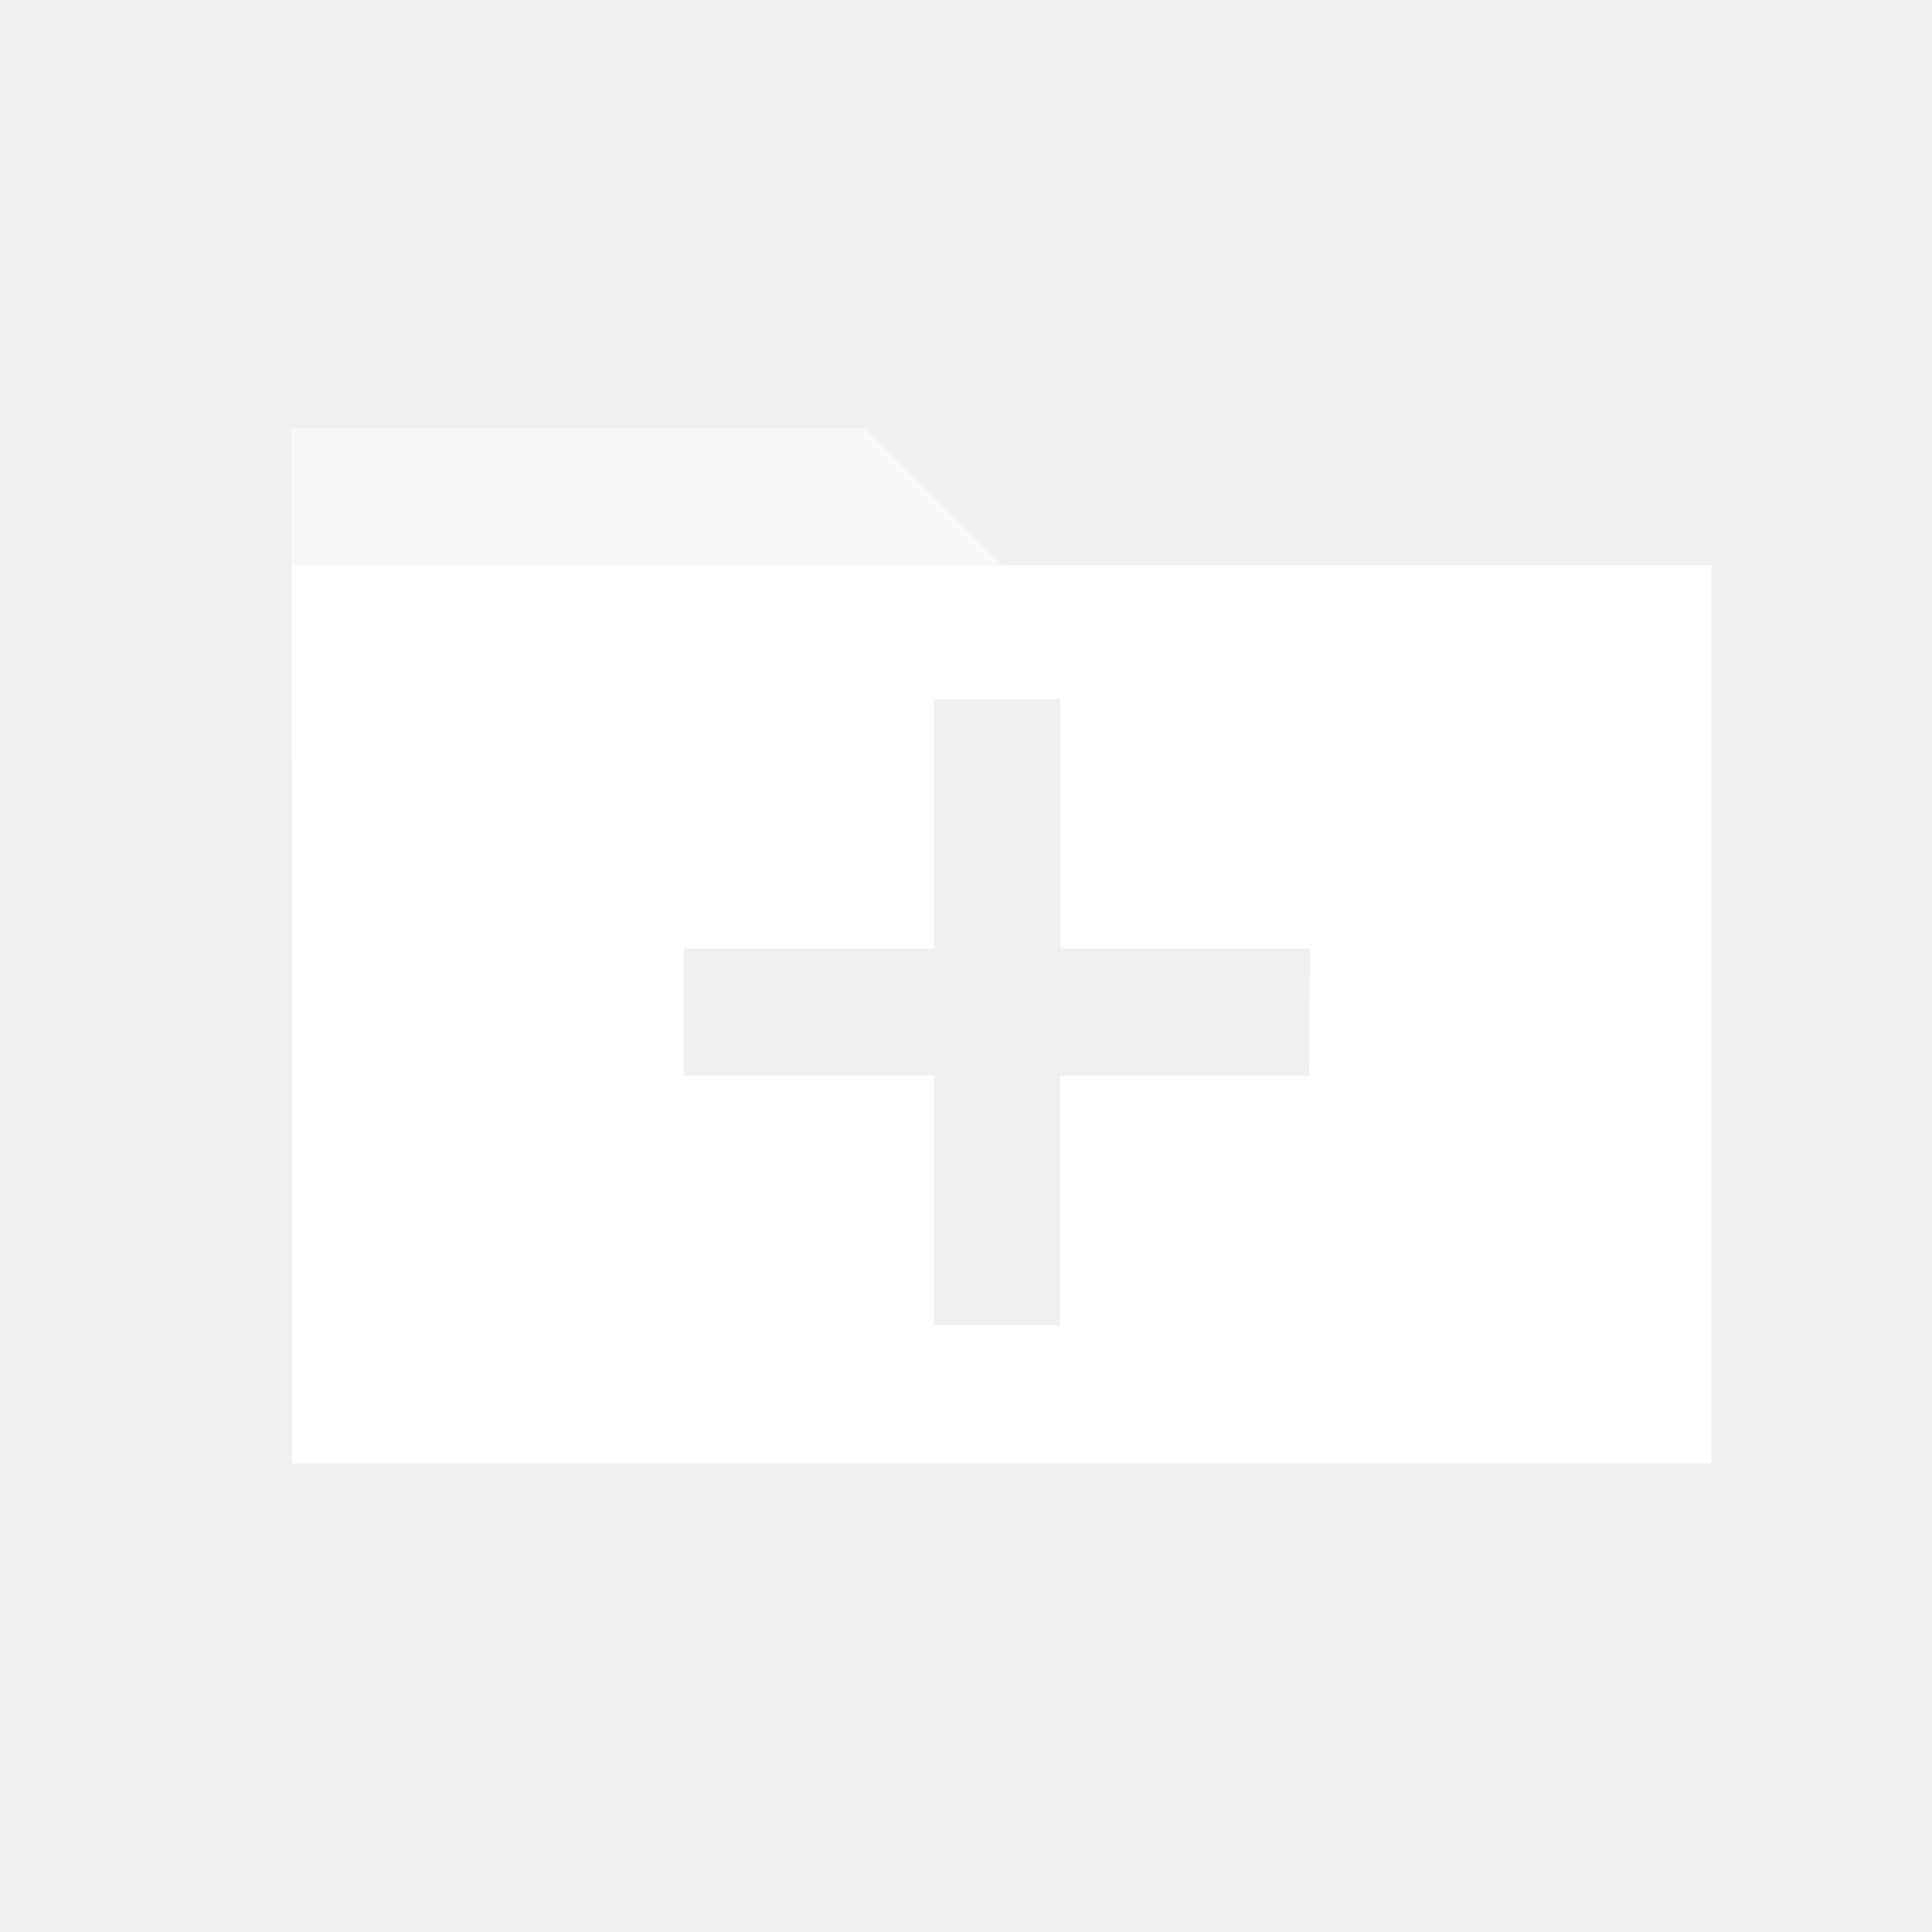
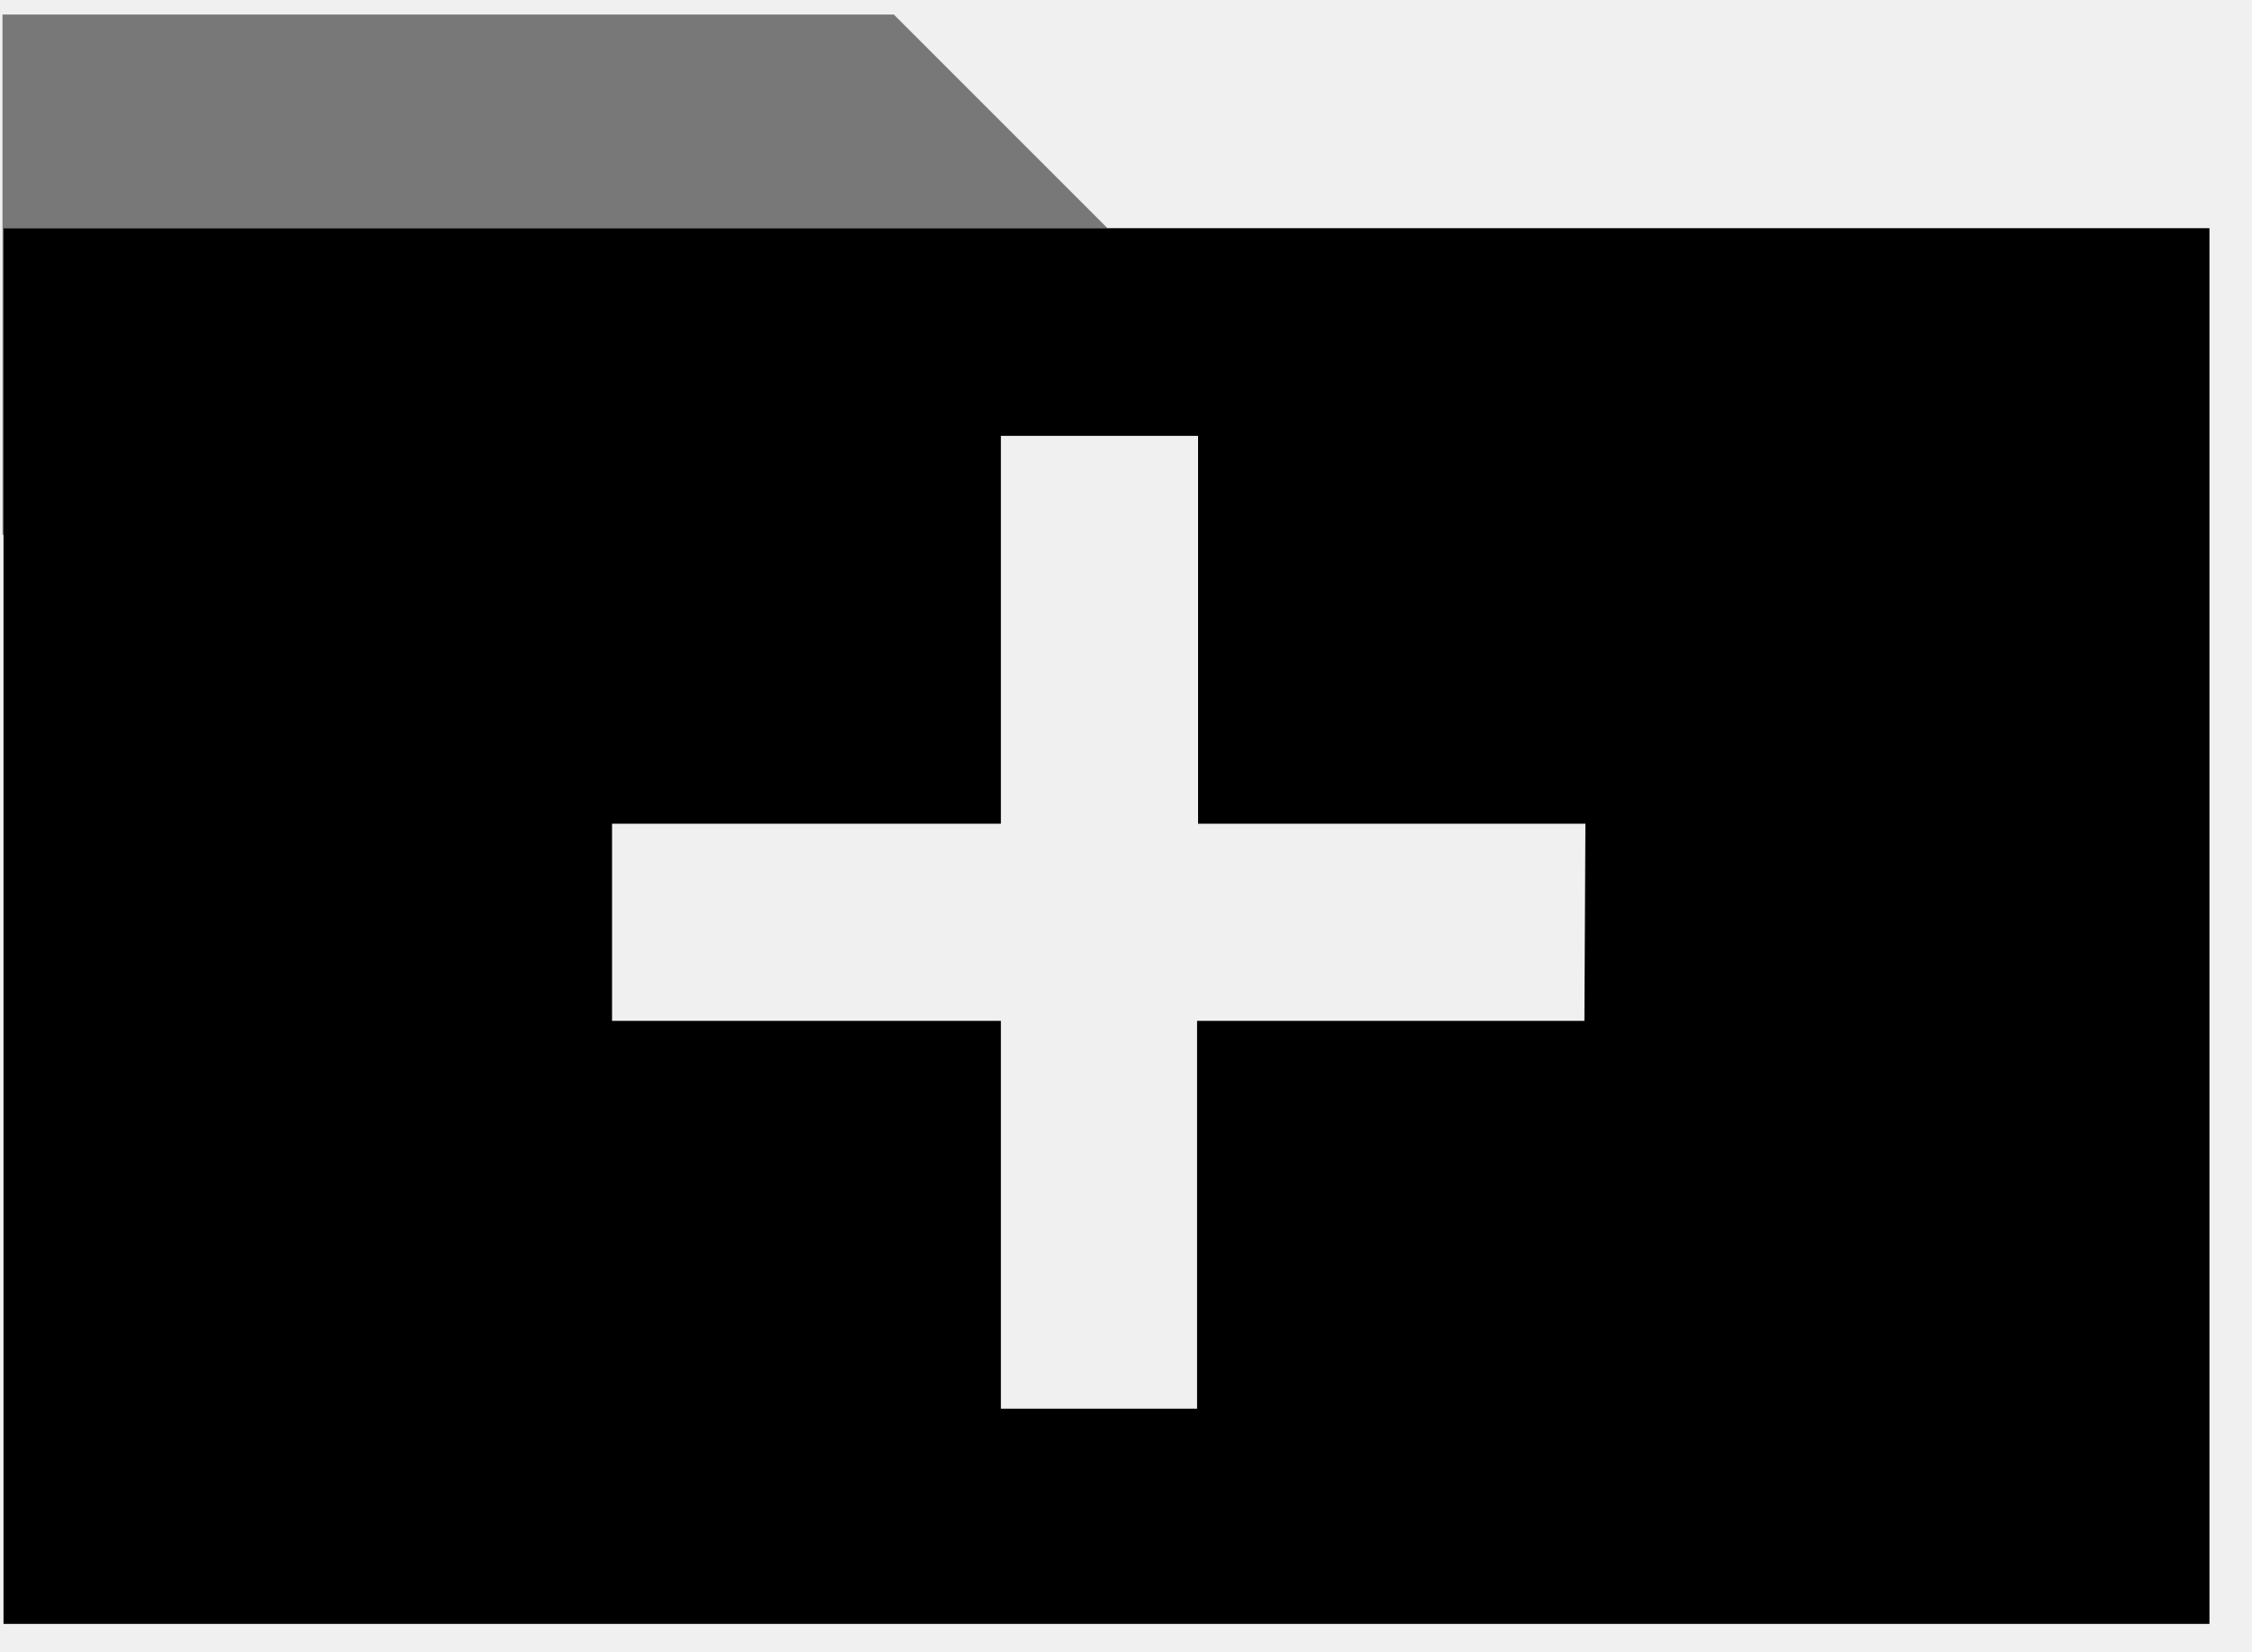
- <svg xmlns="http://www.w3.org/2000/svg" id="Ebene_1" data-name="Ebene 1" viewBox="0 0 60 60">
-   <polygon points="9.07 17.56 31.13 17.56 26.86 13.29 26.86 13.29 9.05 13.29 9.05 23.69 9.07 23.69 9.07 17.56" fill="#fff" opacity="0.5" />
-   <path d="M9.07,17.56V45.45H53.15V17.56ZM40.66,33.4H32.92v7.75H29V33.4H21.23V29.46H29V21.71h3.94v7.75h7.74Z" fill="#fff" />
+ <svg xmlns="http://www.w3.org/2000/svg" viewBox="9 13 45 33">
+   <polygon points="9.07 17.56 31.13 17.56 26.86 13.29 26.86 13.29 9.05 13.29 9.05 23.69 9.07 23.69 9.07 17.56" fill="currentcolor" opacity="0.5" />
+   <path d="M9.07,17.56V45.45H53.15V17.56ZM40.66,33.4H32.92v7.75H29V33.4H21.23V29.46H29V21.71h3.94v7.75h7.74Z" fill="currentcolor" />
</svg>
